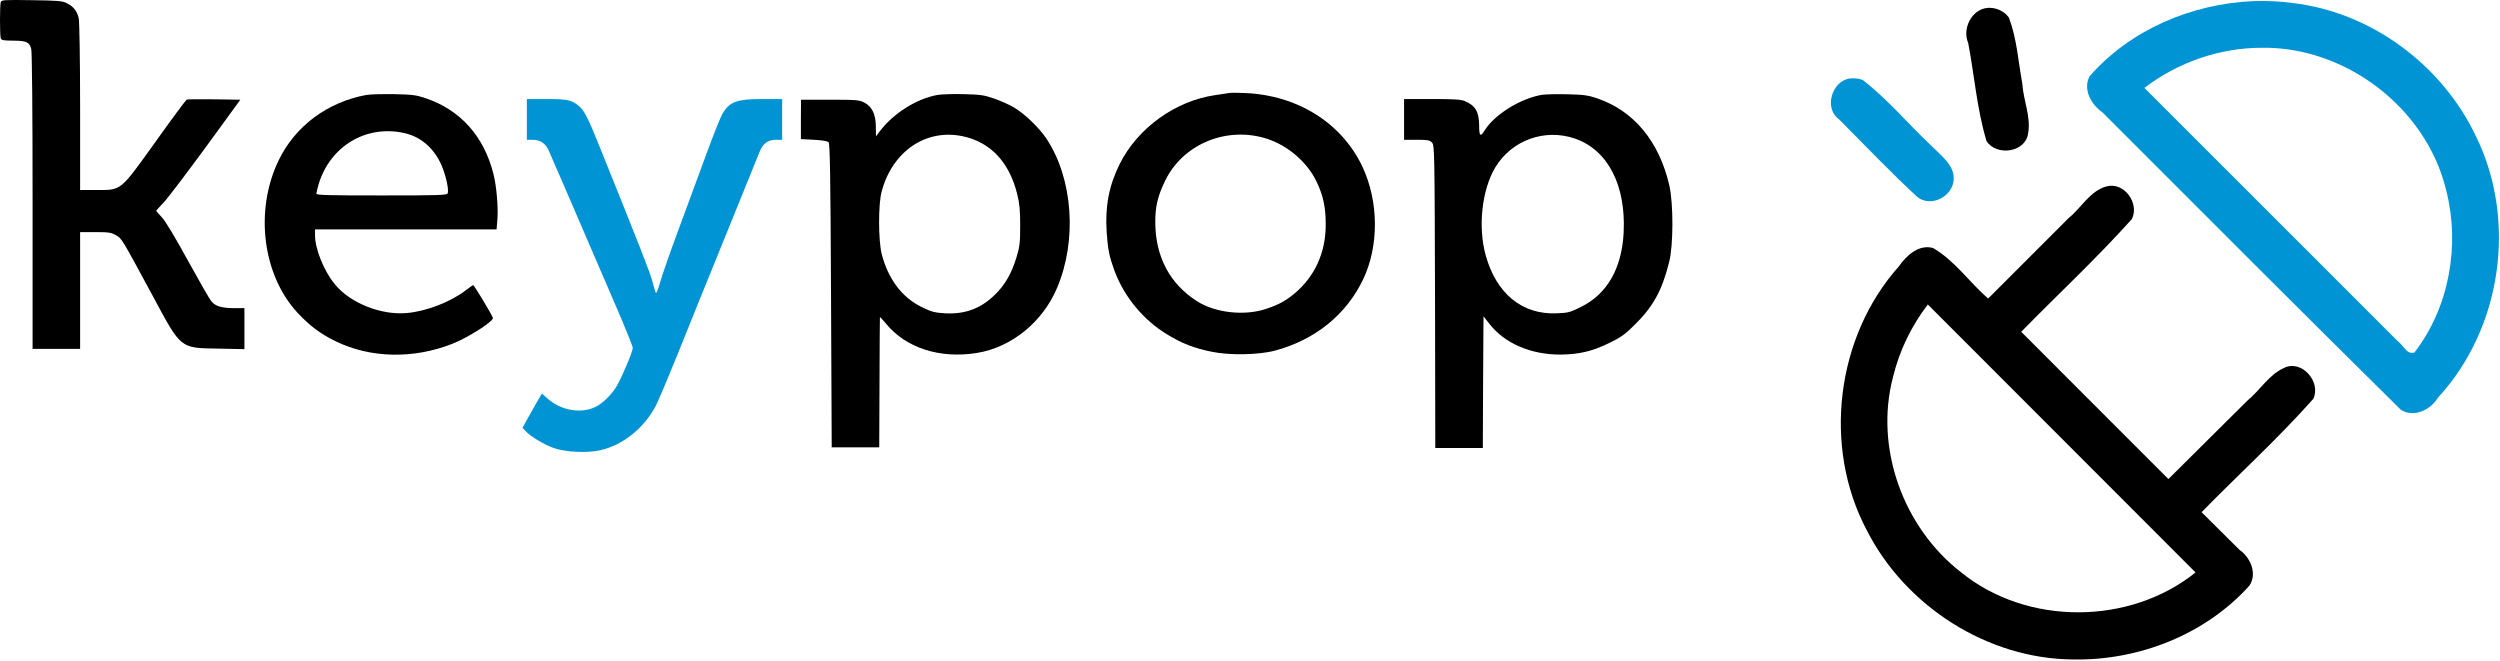
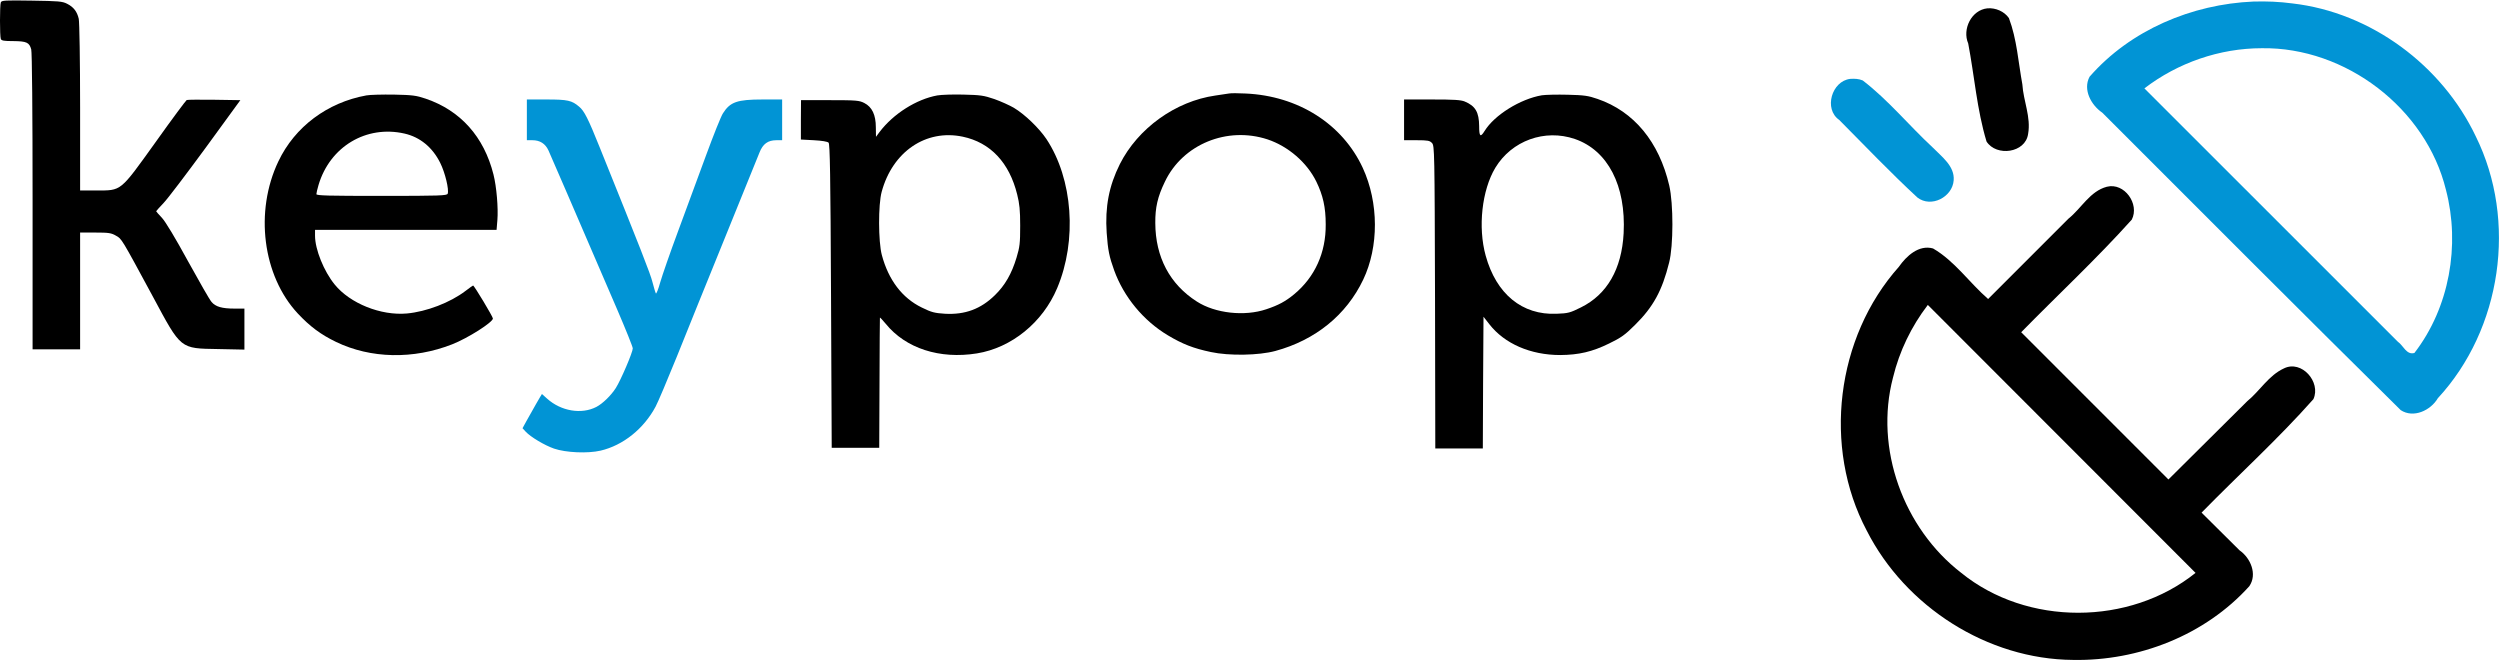
- <svg xmlns="http://www.w3.org/2000/svg" width="3885.8pt" height="1026.6pt" preserveAspectRatio="xMidYMid" version="1.0" viewBox="-1 0 3885.8 1026.6">
+ <svg xmlns="http://www.w3.org/2000/svg" width="189" height="50" preserveAspectRatio="xMidYMid" version="1.0" viewBox="-1 0 3885.8 1026.6">
  <g transform="matrix(.1 0 0 -.1 -805.7 1009.2)">
    <g transform="matrix(10.532 0 0 -10.532 19217 16078)">
      <g transform="matrix(.2004 0 0 -.2004 -1168.8 1405.9)" stroke-width=".541">
        <g>
          <path d="m546 4165c-8-21-8-248 0-269 5-13 23-16 93-16 97-1 117-10 131-61 6-21 10-455 10-1121v-1088h350v860h113c97 0 117-3 151-23 43-24 38-16 271-447 211-393 199-383 483-388l192-4v302h-72c-94 0-141 14-170 49-14 15-91 151-174 301-91 167-165 290-191 318-24 25-43 47-43 49s25 29 55 61c30 31 169 215 310 407l255 350-192 3c-106 1-197 1-203-2-5-2-109-141-229-310-265-369-249-356-438-356h-118v613c0 336-5 630-10 651-12 53-38 87-86 111-35 18-63 20-260 23-199 3-222 2-228-13z" />
          <path d="m9590 3494c-14-2-59-9-100-15-293-42-570-241-703-505-80-160-110-315-97-506 9-128 19-176 55-276 71-196 215-371 396-479 107-64 188-96 317-123 134-29 353-25 474 8 295 80 523 265 647 525 116 243 115 567-3 823-150 324-476 531-864 548-53 3-108 3-122 0zm285-338c152-51 290-170 359-311 49-101 69-189 69-315 2-208-80-388-232-514-64-53-116-81-206-111-160-54-376-30-511 57-199 127-305 327-306 578-1 114 17 194 71 305 131 275 458 409 756 311z" />
          <path d="m3238 3480c-287-52-527-231-648-486-176-369-116-842 143-1120 89-95 169-155 281-209 256-124 571-130 856-18 117 46 299 162 300 190 0 13-138 243-146 243-2 0-27-18-56-40-113-86-288-153-432-166-191-17-418 74-531 213-80 98-145 259-145 360v43h1337l6 73c7 86-6 245-29 335-70 278-243 471-499 558-71 24-98 27-235 30-85 1-176-1-202-6zm281-281c114-26 206-101 263-216 36-72 66-197 55-227-6-14-56-16-487-16-391 0-480 2-480 13 0 7 7 38 16 68 84 282 351 442 633 378z" />
          <path d="m7443 3480c-154-28-324-135-426-270l-26-35-1 70c0 92-28 150-85 179-37 19-58 21-253 21h-213l-1-145v-145l95-5c59-3 101-10 109-18 10-10 14-234 18-1130l5-1117h350l2 475c1 261 2 479 3 483 0 4 19-16 43-45 147-181 397-262 671-218 255 41 485 228 591 480 149 352 116 805-79 1099-54 80-158 181-240 230-31 18-95 47-143 64-79 27-103 30-228 33-77 2-163-1-192-6zm187-304c204-43 343-191 401-426 17-67 22-116 22-230 0-129-3-155-27-235-36-119-85-204-159-276-104-102-220-145-367-137-77 5-99 10-172 46-144 70-245 203-294 387-26 98-27 371-1 465 80 296 326 463 597 406z" />
          <path d="m11895 3481c-159-27-350-146-422-263-31-50-40-41-40 36-1 102-27 148-106 181-29 12-80 15-242 15h-205v-300h93c83 0 96-3 113-21 18-20 19-56 22-1135l2-1114h350l2 485 3 485 43-55c112-144 304-227 522-227 137 1 236 24 360 85 89 43 118 64 191 137 134 132 200 253 251 459 32 124 32 433 1 567-75 322-260 546-528 638-69 24-99 28-220 31-77 2-162 0-190-4zm243-322c243-84 377-344 359-694-14-264-122-451-314-546-80-40-95-44-180-47-253-11-444 145-522 428-58 209-28 482 71 647 121 200 364 288 586 212z" />
        </g>
        <path d="m4420 3300v-150h41c55 0 95-25 118-75 16-36 170-390 505-1169 64-149 116-278 116-289 0-28-88-234-125-292-35-55-97-115-143-139-110-57-261-31-363 61l-38 34-14-23c-13-22-29-49-100-176l-29-53 23-25c37-40 140-101 209-125 87-30 248-37 343-15 166 39 318 161 405 324 17 31 87 197 156 367 68 171 229 567 356 880 127 314 241 594 253 624 25 64 62 91 125 91h42v300h-144c-187 0-239-18-292-102-14-21-70-161-125-311s-148-400-205-556c-58-156-117-326-132-378-14-51-29-88-32-81-4 7-15 45-25 83-15 61-84 237-390 996-83 207-113 266-150 296-54 46-84 53-240 53h-145z" fill="#0194d5" />
      </g>
    </g>
    <g transform="matrix(156.28 0 0 -156.28 33966 12778)" fill-rule="evenodd" featurekey="nRdZyp-0">
      <g fill-rule="evenodd">
        <path d="m43.697 35.715c-1.688 0.443-2.527 2.138-3.814 3.167-2.667 2.666-5.331 5.335-7.999 7.999-1.867-1.623-3.315-3.772-5.479-5.028-1.423-0.393-2.654 0.758-3.404 1.832-6.247 7.011-7.59 17.925-3.193 26.225 3.844 7.575 12.016 12.812 20.533 12.866 6.509 0.12 13.127-2.458 17.521-7.333 0.816-1.192 0.12-2.808-0.971-3.565-1.263-1.246-2.524-2.494-3.778-3.75 3.693-3.776 7.624-7.336 11.123-11.287 0.777-1.7-1.171-3.926-2.928-3.06-1.526 0.695-2.389 2.235-3.657 3.268-2.612 2.594-5.222 5.19-7.835 7.782-4.883-4.88-9.763-9.761-14.643-14.645 3.664-3.735 7.513-7.316 11.001-11.203 0.789-1.539-0.73-3.708-2.477-3.267zm-17.73 11.836c8.845 8.861 17.699 17.713 26.547 26.57-6.564 5.27-16.764 5.307-23.31-0.008-5.742-4.433-8.642-12.354-6.78-19.422 0.631-2.619 1.827-5.085 3.463-7.222l0.07 0.072z" />
        <path d="m58.275 17.297c-6.117 0.259-12.24 2.824-16.303 7.479-0.685 1.291 0.165 2.826 1.268 3.575 9.879 9.876 19.739 19.771 29.681 29.584 1.276 0.834 2.981 0.023 3.69-1.186 6.348-6.86 7.925-17.647 3.775-26.04-3.36-7.075-10.431-12.329-18.243-13.226-1.281-0.172-2.576-0.224-3.868-0.185zm0.824 4.641c8.338-0.122 16.338 5.975 18.32 14.092 1.437 5.499 0.344 11.709-3.137 16.217-0.787 0.234-1.103-0.742-1.635-1.104-8.406-8.404-16.816-16.805-25.22-25.211 3.323-2.548 7.478-3.99 11.672-3.994z" fill="#0194d5" />
        <path d="m18.162 24.988c-1.831 0.221-2.653 2.998-1.088 4.083 2.567 2.588 5.124 5.264 7.776 7.716 1.363 1.059 3.497-0.045 3.609-1.721 0.105-1.406-1.192-2.339-2.068-3.238-2.361-2.186-4.412-4.713-6.975-6.682-0.391-0.173-0.833-0.187-1.254-0.158z" fill="#0194d5" />
        <path d="m31.816 17.971c-1.591 0.162-2.526 2.075-1.914 3.493 0.623 3.249 0.864 6.581 1.824 9.754 0.982 1.527 3.872 1.147 4.135-0.757 0.298-1.668-0.472-3.278-0.573-4.931-0.404-2.202-0.542-4.485-1.337-6.59-0.47-0.672-1.325-1.033-2.135-0.969z" />
      </g>
    </g>
  </g>
</svg>
